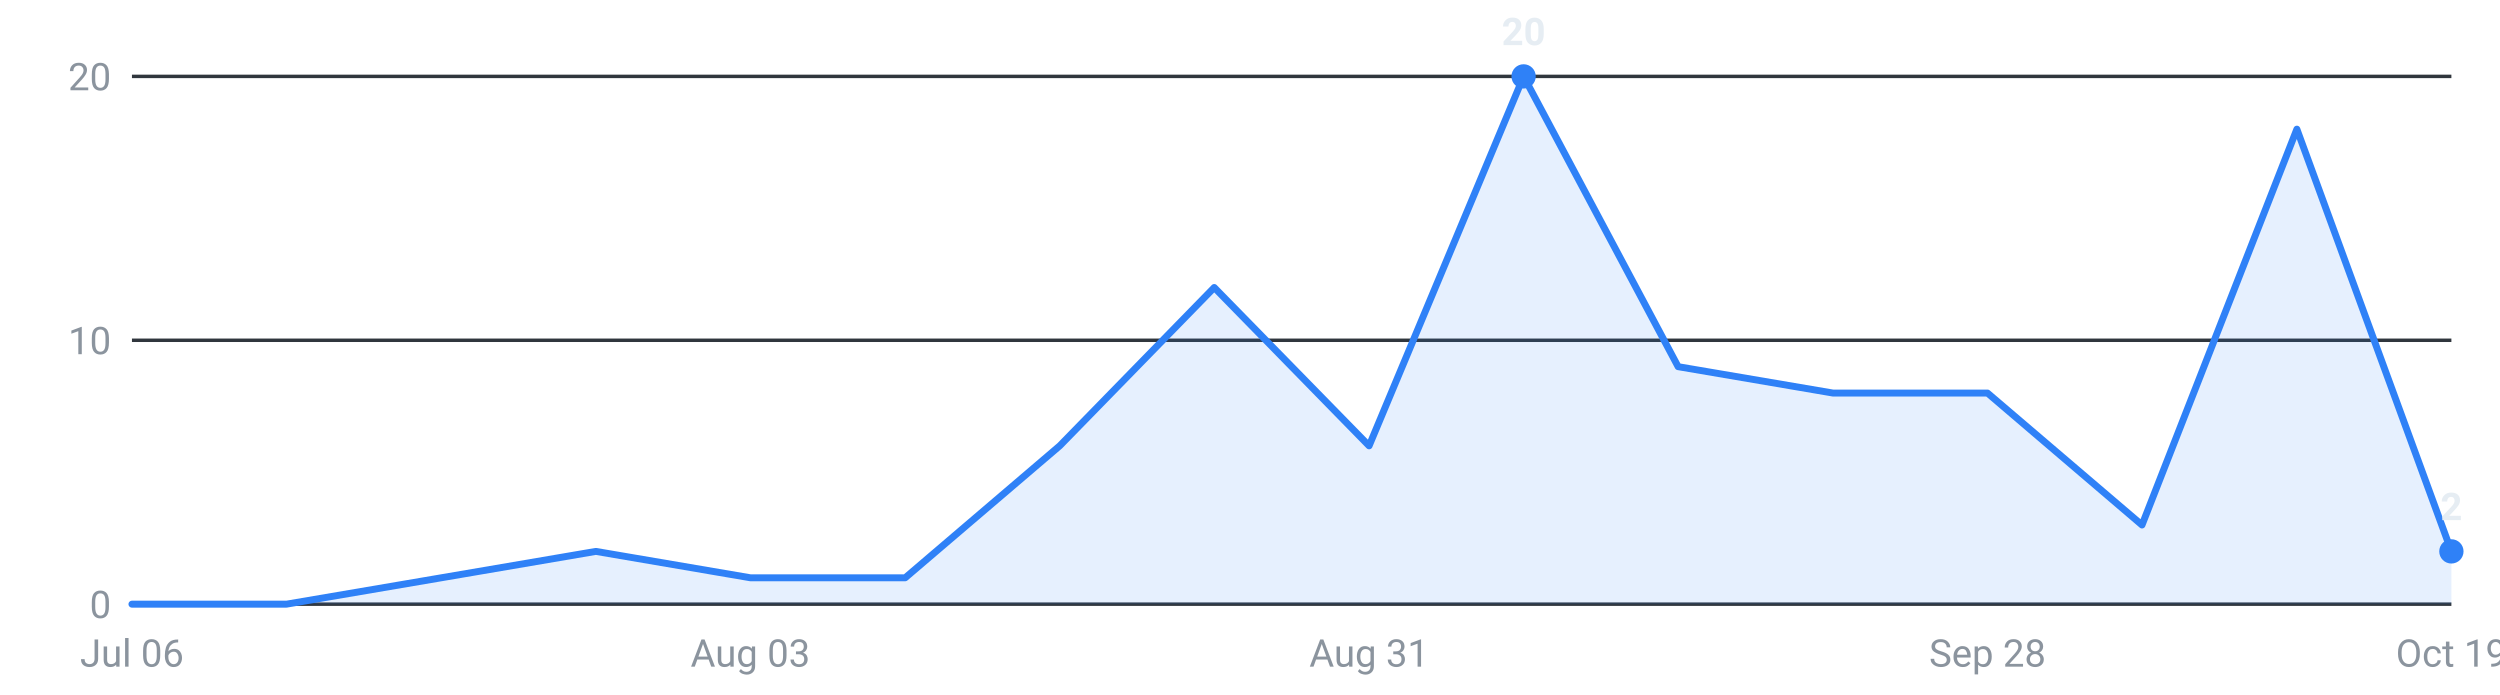
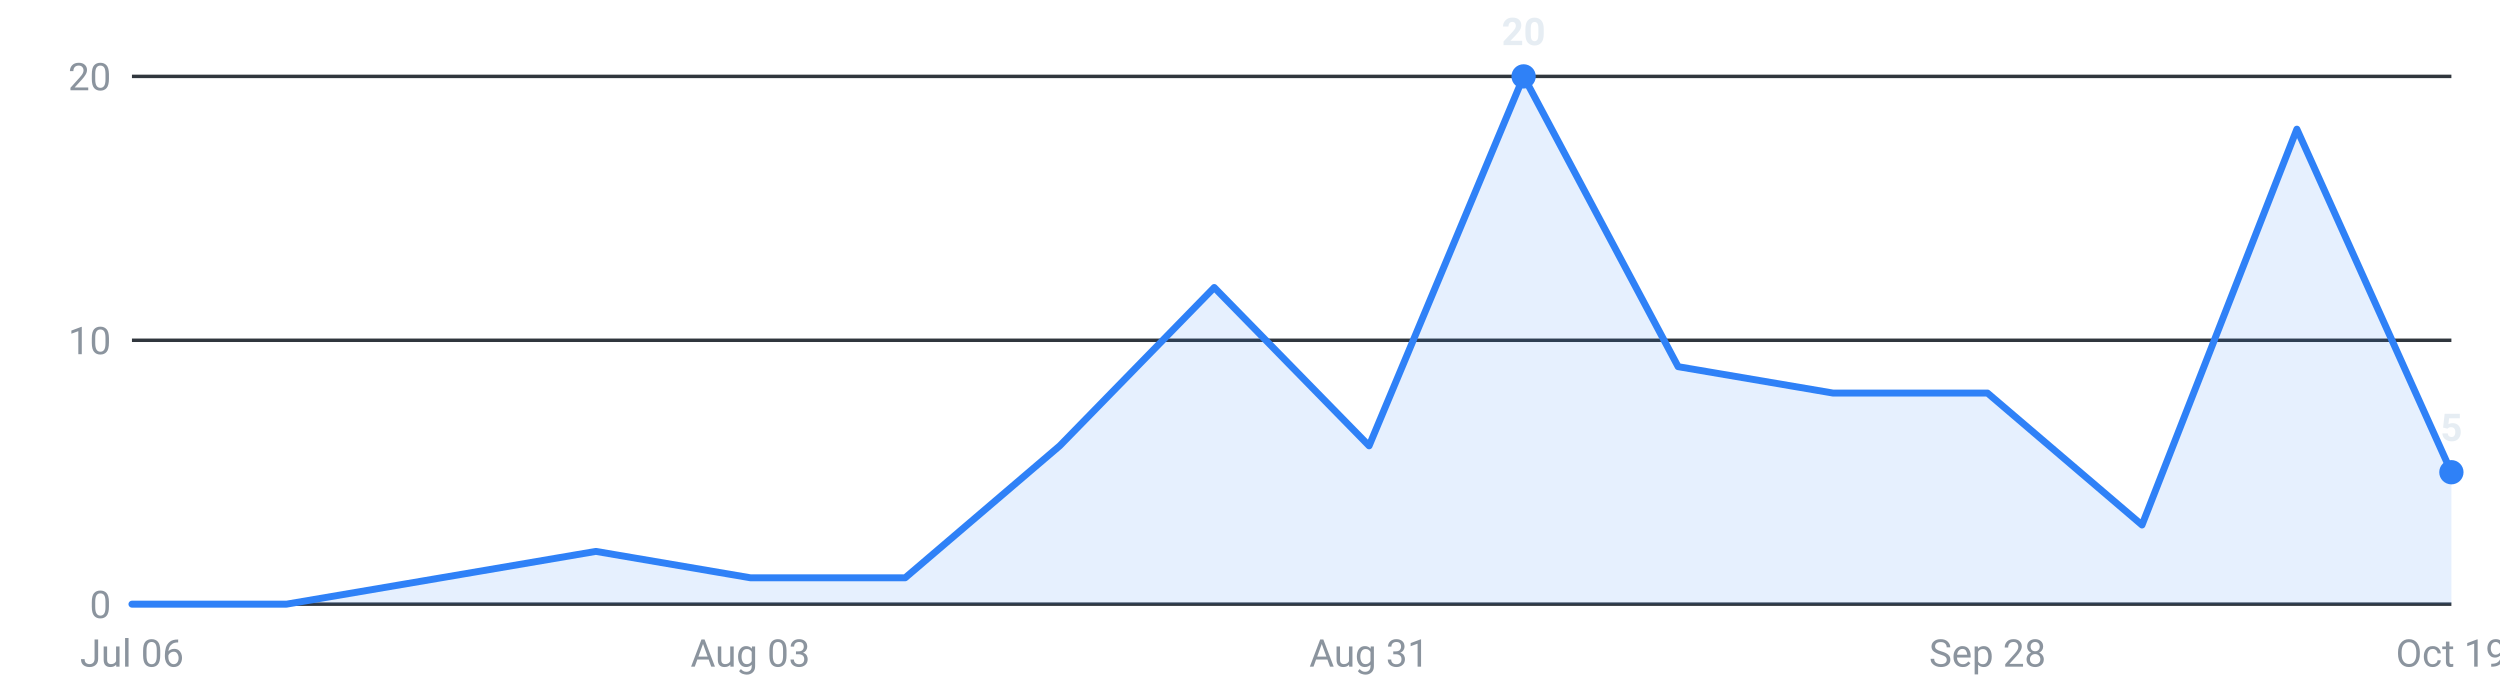
<svg xmlns="http://www.w3.org/2000/svg" viewBox="0 0 720 200" width="720" height="200" role="img" aria-label="Internships posted per week, last 16 weeks">
  <g font-family="-apple-system,Segoe UI,Roboto,sans-serif" font-size="11">
    <line x1="38" y1="174.0" x2="706" y2="174.0" stroke="#30363d" stroke-width="1" />
    <text x="32" y="178.0" text-anchor="end" fill="#8b949e">0</text>
    <line x1="38" y1="98.0" x2="706" y2="98.0" stroke="#30363d" stroke-width="1" />
    <text x="32" y="102.0" text-anchor="end" fill="#8b949e">10</text>
    <line x1="38" y1="22.0" x2="706" y2="22.0" stroke="#30363d" stroke-width="1" />
    <text x="32" y="26.0" text-anchor="end" fill="#8b949e">20</text>
-     <path d="M38.0,174 L38.0,174.0 L82.5,174.0 L127.1,166.4 L171.6,158.8 L216.1,166.4 L260.7,166.4 L305.2,128.4 L349.7,82.8 L394.3,128.4 L438.8,22.0 L483.3,105.6 L527.9,113.2 L572.4,113.2 L616.9,151.2 L661.5,37.2 L706.0,158.8 L706.0,174 Z" fill="#2f81f7" fill-opacity="0.12" />
-     <polyline points="38.0,174.0 82.5,174.0 127.1,166.4 171.6,158.8 216.1,166.4 260.7,166.4 305.2,128.4 349.7,82.8 394.3,128.4 438.8,22.0 483.3,105.6 527.9,113.2 572.4,113.2 616.9,151.2 661.5,37.2 706.0,158.8" fill="none" stroke="#2f81f7" stroke-width="2" stroke-linejoin="round" stroke-linecap="round" />
+     <path d="M38.0,174 L38.0,174.0 L82.5,174.0 L127.1,166.4 L171.6,158.8 L216.1,166.4 L260.7,166.4 L305.2,128.4 L349.7,82.8 L394.3,128.4 L438.8,22.0 L483.3,105.6 L527.9,113.2 L572.4,113.2 L616.9,151.2 L661.5,37.2 L706.0,136.0 L706.0,174 Z" fill="#2f81f7" fill-opacity="0.12" />
+     <polyline points="38.0,174.0 82.5,174.0 127.1,166.4 171.6,158.8 216.1,166.4 260.7,166.4 305.2,128.4 349.7,82.8 394.3,128.4 438.8,22.0 483.3,105.6 527.9,113.2 572.4,113.2 616.9,151.2 661.5,37.2 706.0,136.0" fill="none" stroke="#2f81f7" stroke-width="2" stroke-linejoin="round" stroke-linecap="round" />
    <circle cx="438.8" cy="22.0" r="3.5" fill="#2f81f7" />
    <text x="438.8" y="13.0" text-anchor="middle" fill="#e6edf3" font-weight="600">20</text>
-     <circle cx="706.0" cy="158.8" r="3.5" fill="#2f81f7" />
-     <text x="706.0" y="149.8" text-anchor="middle" fill="#e6edf3" font-weight="600">2</text>
+     <circle cx="706.0" cy="136.0" r="3.5" fill="#2f81f7" />
+     <text x="706.0" y="127.0" text-anchor="middle" fill="#e6edf3" font-weight="600">5</text>
    <text x="38.0" y="192" text-anchor="middle" fill="#8b949e">Jul 06</text>
    <text x="216.1" y="192" text-anchor="middle" fill="#8b949e">Aug 03</text>
    <text x="394.3" y="192" text-anchor="middle" fill="#8b949e">Aug 31</text>
    <text x="572.4" y="192" text-anchor="middle" fill="#8b949e">Sep 28</text>
    <text x="706.0" y="192" text-anchor="middle" fill="#8b949e">Oct 19</text>
  </g>
</svg>
